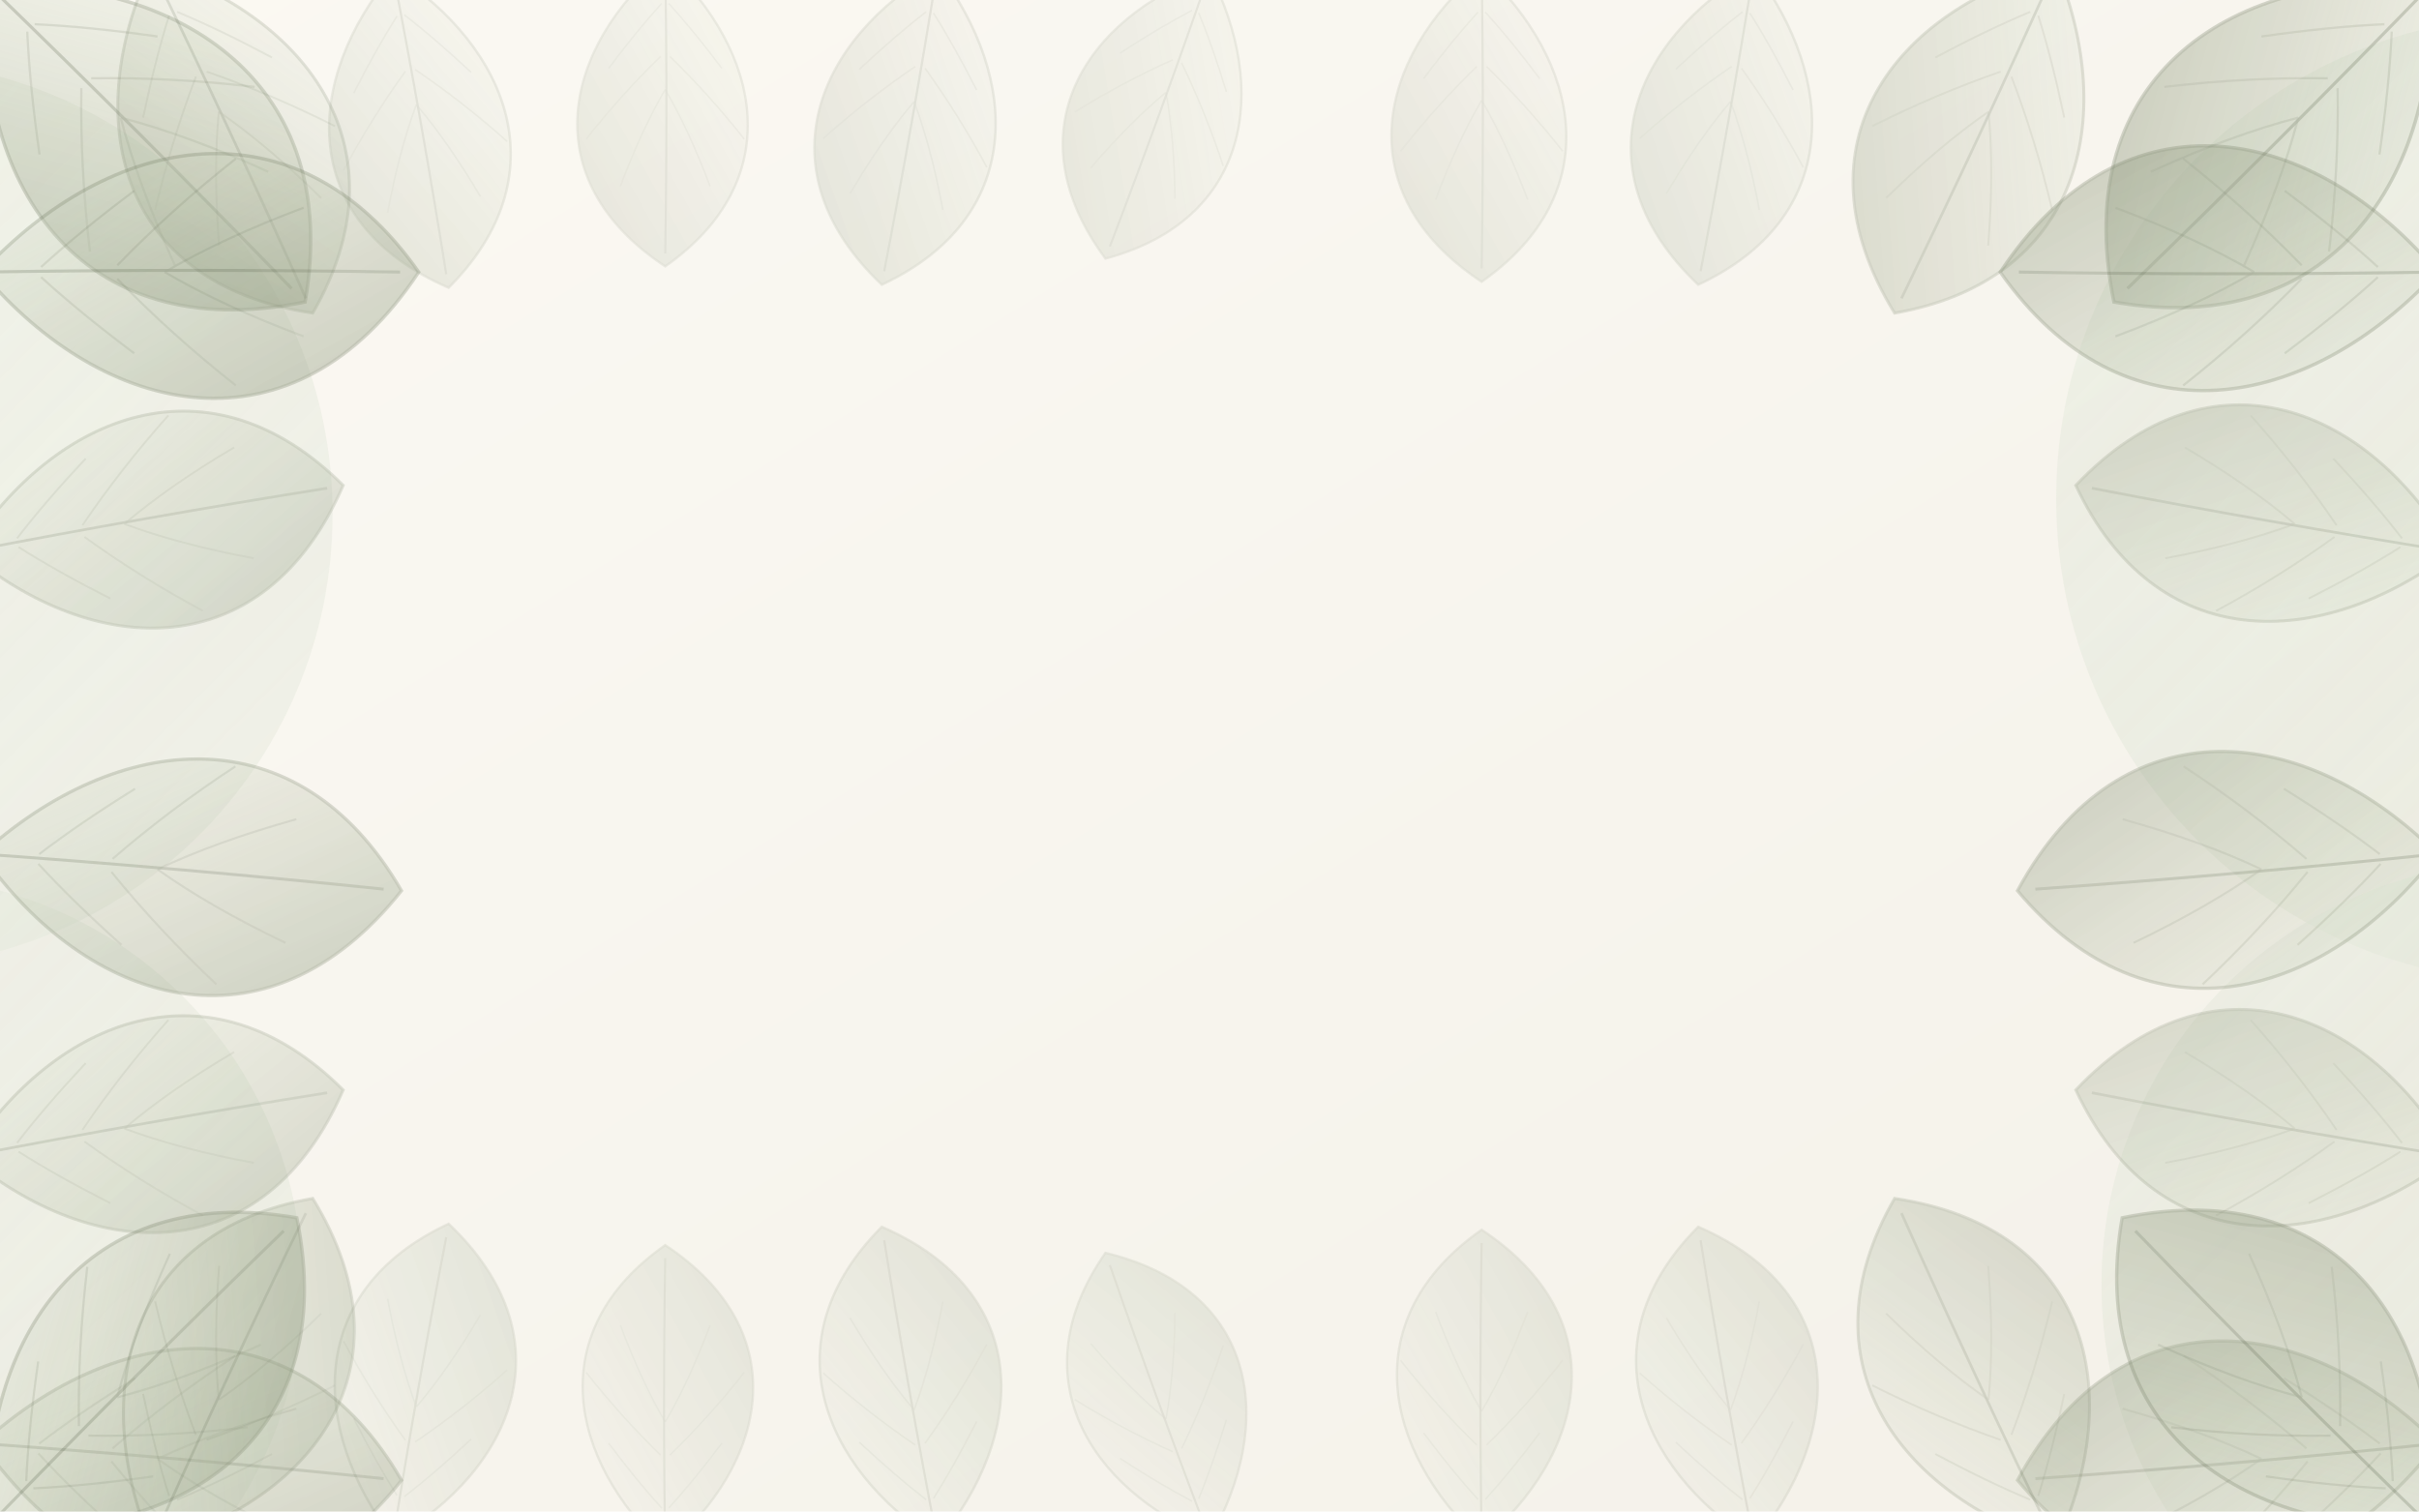
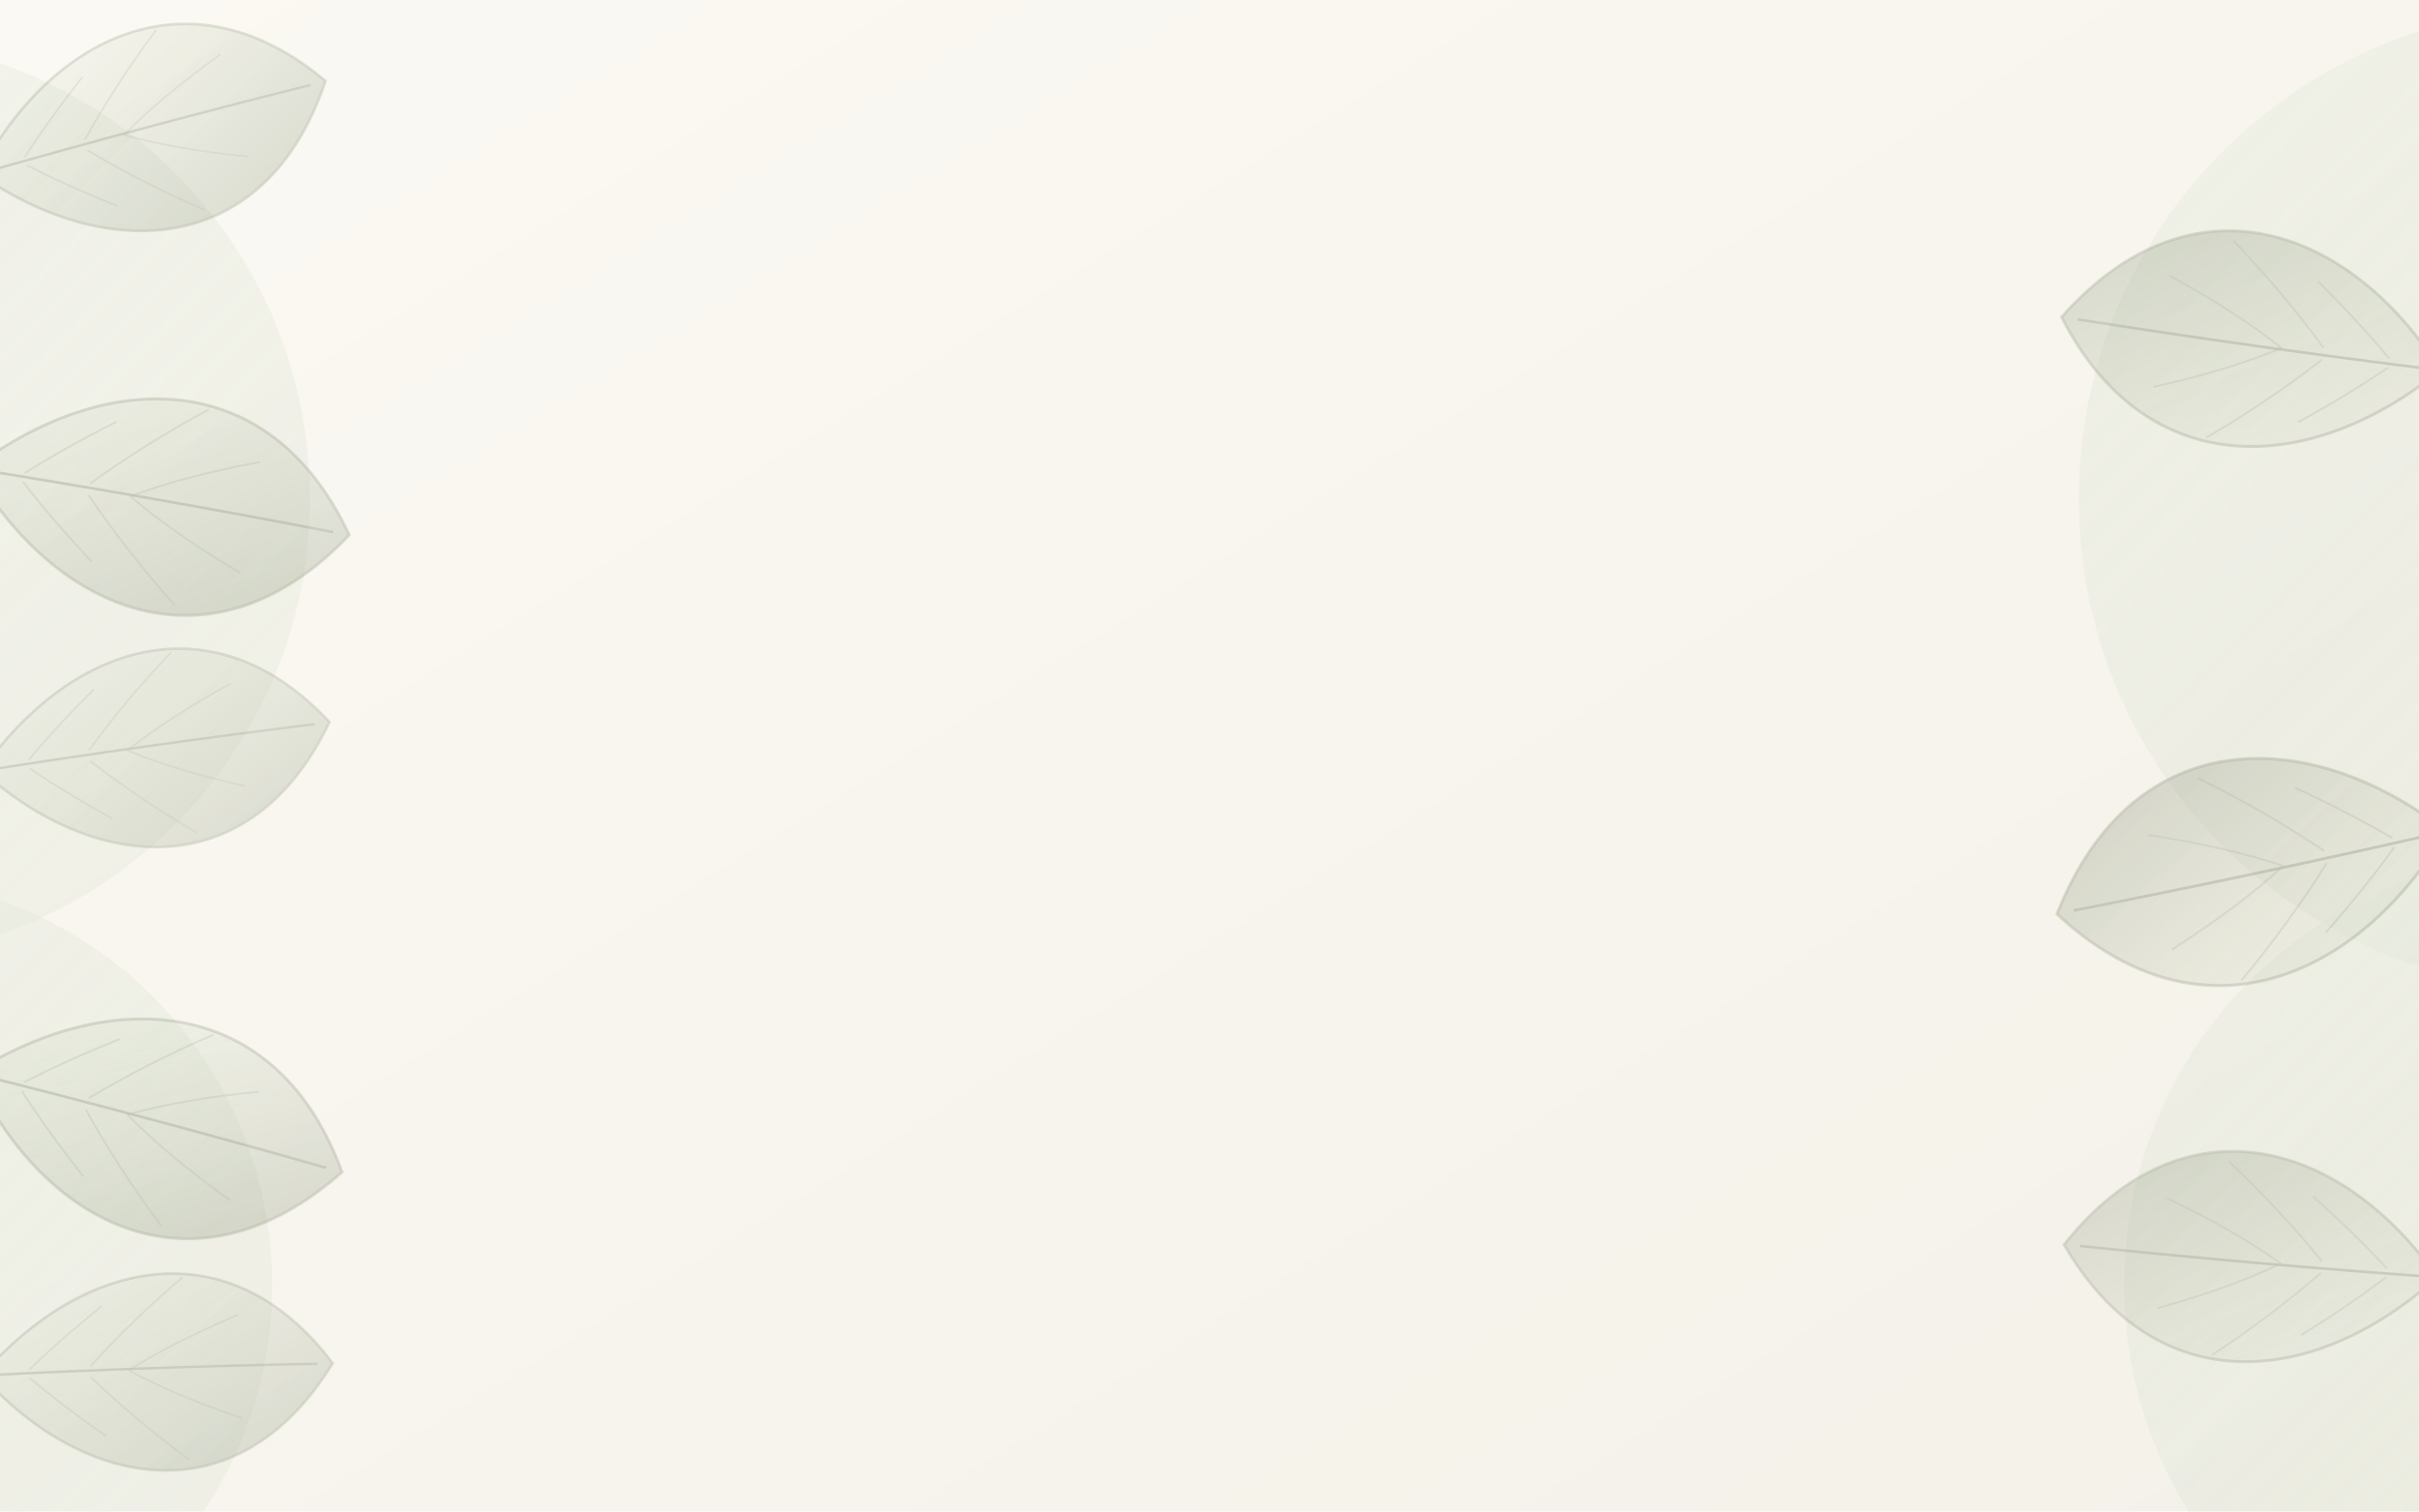
<svg xmlns="http://www.w3.org/2000/svg" viewBox="0 0 1600 1000" preserveAspectRatio="xMidYMid slice">
  <defs>
    <linearGradient id="paper" x1="0" y1="0" x2="1" y2="1">
      <stop stop-color="#fbf9f3" />
      <stop offset="1" stop-color="#f4f1e9" />
    </linearGradient>
    <linearGradient id="leafTint" x1="0" y1="0" x2="1" y2="1">
-       <stop stop-color="#788568" stop-opacity=".82" />
-       <stop offset=".48" stop-color="#aab49a" stop-opacity=".68" />
-       <stop offset="1" stop-color="#d5dcc9" stop-opacity=".38" />
+       <stop stop-color="#788568" stop-opacity=".72" />
+       <stop offset=".48" stop-color="#aab49a" stop-opacity=".56" />
+       <stop offset="1" stop-color="#d5dcc9" stop-opacity=".3" />
    </linearGradient>
    <linearGradient id="sage" x1="0" y1="0" x2="1" y2="1">
      <stop stop-color="#dce5d4" stop-opacity=".58" />
      <stop offset="1" stop-color="#b9c9b1" stop-opacity=".25" />
    </linearGradient>
    <g id="leaf">
-       <path d="M0 0 C-72 -86 -184 -112 -258 0 C-185 104 -76 82 0 0Z" fill="url(#leafTint)" stroke="#737d62" stroke-opacity=".58" stroke-width="2" />
+       <path d="M0 0 C-72 -86 -184 -112 -258 0 C-185 104 -76 82 0 0Z" fill="url(#leafTint)" stroke="#737d62" stroke-opacity=".55" stroke-width="2" />
      <path d="M-247 0 Q-125 2 0 0" fill="none" stroke="#667257" stroke-opacity=".62" stroke-width="1.8" />
-       <path d="M-190 -38 Q-142 -20 -108 0 M-150 -67 Q-112 -37 -80 -4 M-190 38 Q-142 20 -108 0 M-150 67 Q-112 37 -80 4 M-90 -48 Q-58 -24 -35 -3 M-90 48 Q-58 24 -35 3" fill="none" stroke="#78836a" stroke-opacity=".4" stroke-width="1.3" />
+       <path d="M-190 -38 Q-142 -20 -108 0 M-150 -67 Q-112 -37 -80 -4 M-190 38 Q-142 20 -108 0 M-150 67 Q-112 37 -80 4 M-90 -48 Q-58 -24 -35 -3 M-90 48 Q-58 24 -35 3" fill="none" stroke="#78836a" stroke-opacity=".38" stroke-width="1.3" />
    </g>
  </defs>
  <rect width="1600" height="1000" fill="url(#paper)" />
-   <g fill="url(#sage)" opacity=".55">
-     <circle cx="-80" cy="340" r="300" />
-     <circle cx="1680" cy="330" r="320" />
-     <circle cx="-70" cy="850" r="270" />
-     <circle cx="1670" cy="850" r="280" />
+   <g fill="url(#sage)" opacity=".48">
+     <circle cx="-100" cy="330" r="305" />
+     <circle cx="1700" cy="330" r="325" />
+     <circle cx="-90" cy="850" r="270" />
+     <circle cx="1690" cy="850" r="285" />
  </g>
  <g>
-     <use href="#leaf" transform="translate(-8 -10) rotate(-135) scale(1.15)" opacity="0.5" />
-     <use href="#leaf" transform="translate(100 -22) rotate(-115) scale(0.98)" opacity="0.34" />
-     <use href="#leaf" transform="translate(260 -18) rotate(-100) scale(0.82)" opacity="0.22" />
-     <use href="#leaf" transform="translate(440 -25) rotate(-90) scale(0.78)" opacity="0.2" />
-     <use href="#leaf" transform="translate(620 -20) rotate(-80) scale(0.82)" opacity="0.22" />
-     <use href="#leaf" transform="translate(800 -18) rotate(-70) scale(0.78)" opacity="0.2" />
-     <use href="#leaf" transform="translate(980 -20) rotate(-90) scale(0.8)" opacity="0.2" />
-     <use href="#leaf" transform="translate(1160 -20) rotate(-80) scale(0.82)" opacity="0.22" />
-     <use href="#leaf" transform="translate(1360 -22) rotate(-65) scale(0.98)" opacity="0.34" />
-     <use href="#leaf" transform="translate(1608 -10) rotate(-45) scale(1.15)" opacity="0.5" />
-     <use href="#leaf" transform="translate(-12 180) rotate(180) scale(1.12)" opacity="0.48" />
-     <use href="#leaf" transform="translate(-22 365) rotate(170) scale(0.98)" opacity="0.34" />
-     <use href="#leaf" transform="translate(-12 565) rotate(185) scale(1.08)" opacity="0.44" />
-     <use href="#leaf" transform="translate(-22 765) rotate(170) scale(0.98)" opacity="0.34" />
-     <use href="#leaf" transform="translate(-12 955) rotate(185) scale(1.08)" opacity="0.44" />
-     <use href="#leaf" transform="translate(1612 180) rotate(0) scale(1.12)" opacity="0.48" />
-     <use href="#leaf" transform="translate(1622 365) rotate(10) scale(0.98)" opacity="0.34" />
-     <use href="#leaf" transform="translate(1612 565) rotate(-5) scale(1.08)" opacity="0.44" />
-     <use href="#leaf" transform="translate(1622 765) rotate(10) scale(0.98)" opacity="0.34" />
-     <use href="#leaf" transform="translate(1612 955) rotate(-5) scale(1.08)" opacity="0.44" />
-     <use href="#leaf" transform="translate(-8 1010) rotate(135) scale(1.12)" opacity="0.48" />
-     <use href="#leaf" transform="translate(100 1022) rotate(115) scale(0.98)" opacity="0.34" />
-     <use href="#leaf" transform="translate(260 1018) rotate(100) scale(0.82)" opacity="0.22" />
-     <use href="#leaf" transform="translate(440 1025) rotate(90) scale(0.78)" opacity="0.2" />
-     <use href="#leaf" transform="translate(620 1020) rotate(80) scale(0.82)" opacity="0.22" />
-     <use href="#leaf" transform="translate(800 1018) rotate(70) scale(0.78)" opacity="0.2" />
-     <use href="#leaf" transform="translate(980 1020) rotate(90) scale(0.8)" opacity="0.2" />
-     <use href="#leaf" transform="translate(1160 1020) rotate(80) scale(0.82)" opacity="0.22" />
-     <use href="#leaf" transform="translate(1360 1022) rotate(65) scale(0.98)" opacity="0.34" />
-     <use href="#leaf" transform="translate(1608 1010) rotate(45) scale(1.12)" opacity="0.48" />
+     <use href="#leaf" transform="translate(-14 115) rotate(165) scale(0.92)" opacity="0.38" />
+     <use href="#leaf" transform="translate(-18 310) rotate(190) scale(0.98)" opacity="0.42" />
+     <use href="#leaf" transform="translate(-12 510) rotate(172) scale(0.9)" opacity="0.36" />
+     <use href="#leaf" transform="translate(-18 710) rotate(195) scale(0.98)" opacity="0.42" />
+     <use href="#leaf" transform="translate(-12 910) rotate(178) scale(0.9)" opacity="0.38" />
+     <use href="#leaf" transform="translate(1614 245) rotate(8) scale(0.98)" opacity="0.42" />
+     <use href="#leaf" transform="translate(1618 550) rotate(-12) scale(1.02)" opacity="0.44" />
+     <use href="#leaf" transform="translate(1612 845) rotate(5) scale(0.96)" opacity="0.4" />
  </g>
</svg>
